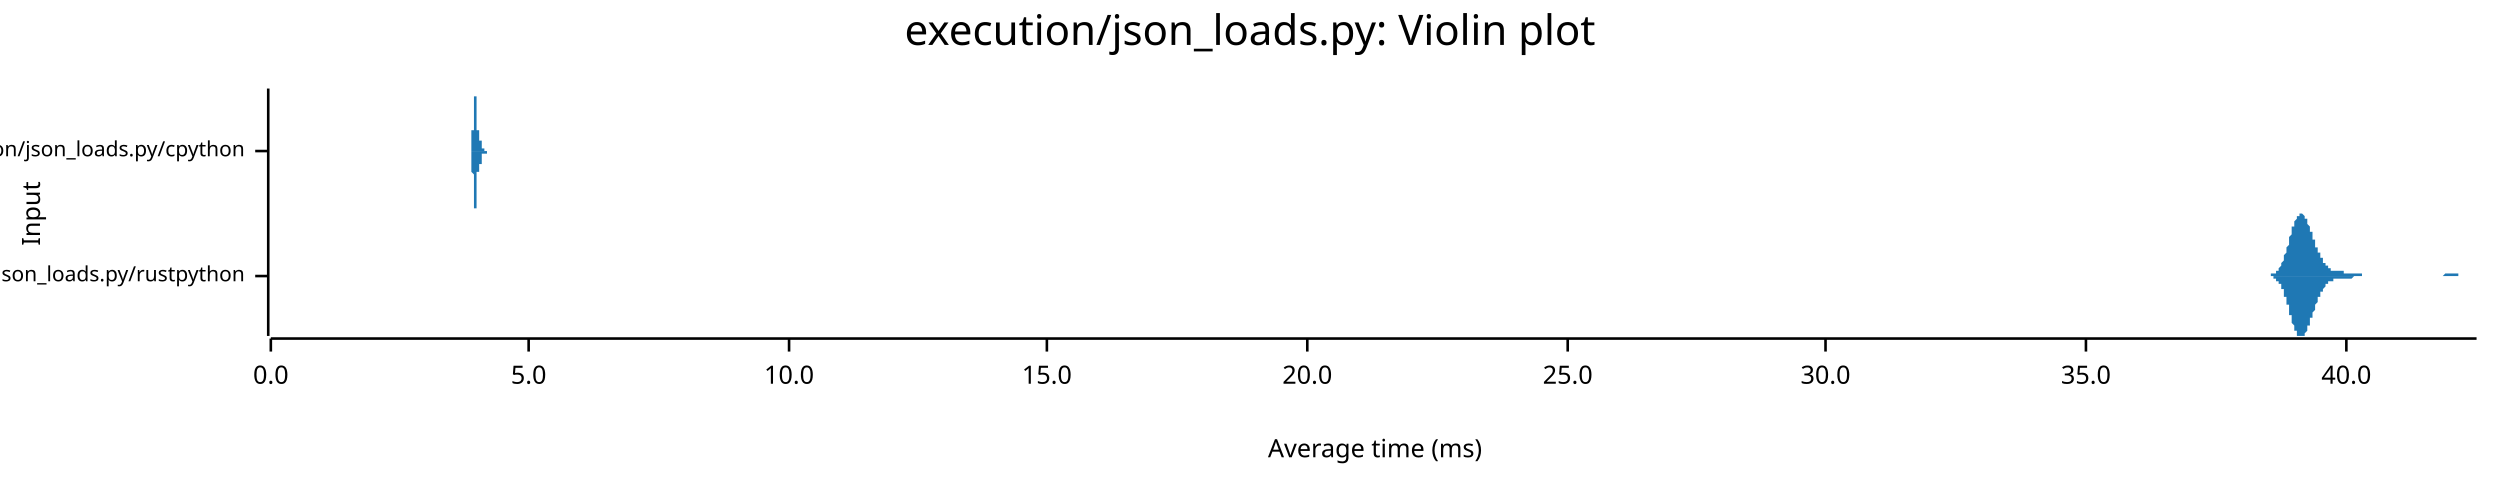
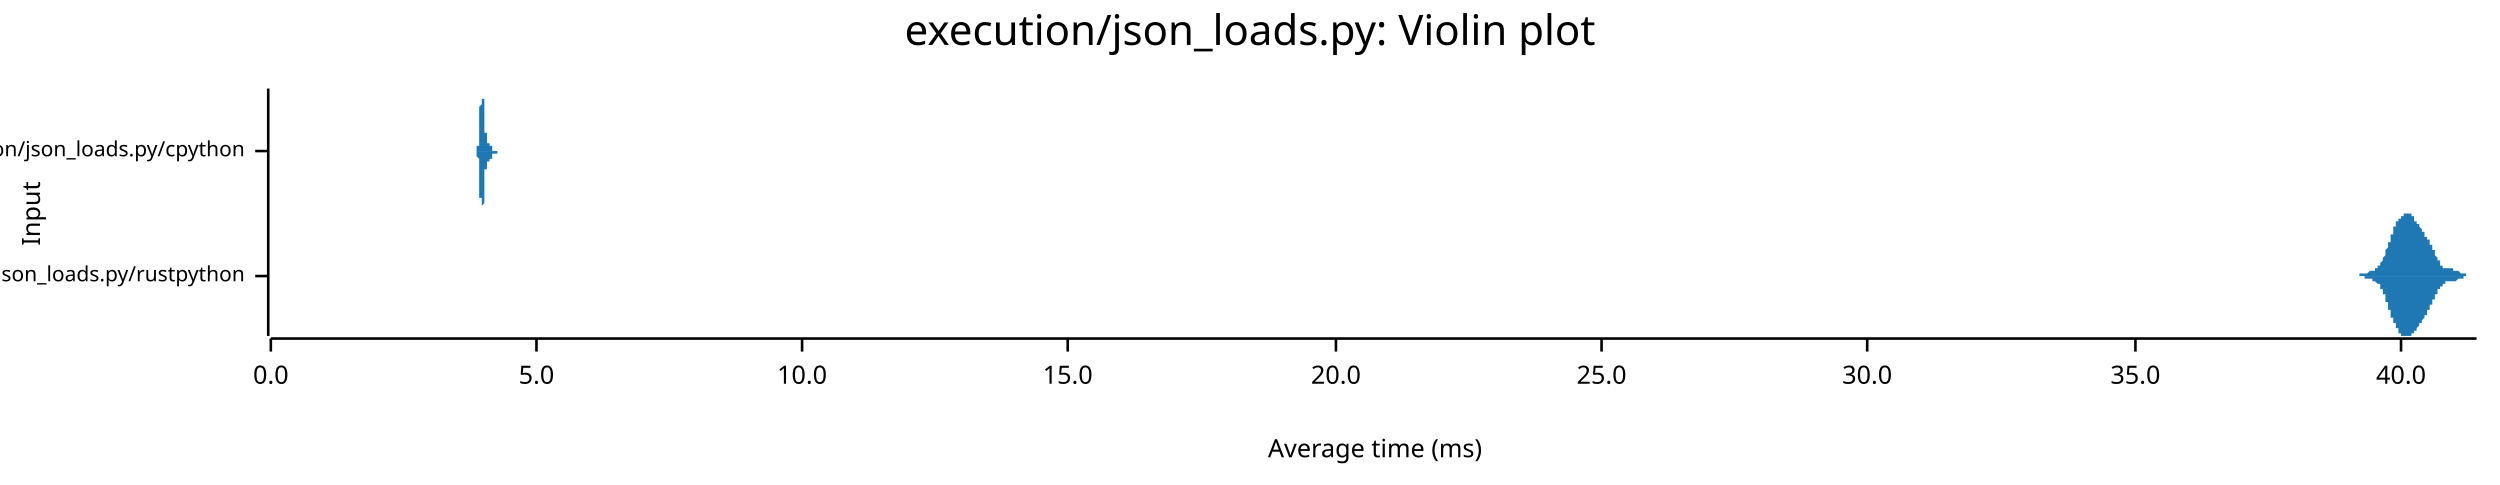
<svg xmlns="http://www.w3.org/2000/svg" width="960" height="186" viewBox="0 0 960 186">
  <text x="480" y="5" dy="0.76em" text-anchor="middle" font-family="sans-serif" font-size="16.129" opacity="1" fill="#000000">
execution/json_loads.py: Violin plot
</text>
  <text x="8" y="82" dy="0.76em" text-anchor="middle" font-family="sans-serif" font-size="9.677" opacity="1" fill="#000000" transform="rotate(270, 8, 82)">
Input
</text>
  <text x="528" y="178" dy="-0.5ex" text-anchor="middle" font-family="sans-serif" font-size="9.677" opacity="1" fill="#000000">
Average time (ms)
</text>
  <polyline fill="none" opacity="1" stroke="#000000" stroke-width="1" points="103,34 103,129 " />
  <text x="94" y="106" dy="0.5ex" text-anchor="end" font-family="sans-serif" font-size="8.065" opacity="1" fill="#000000">
execution/json_loads.py/rustpython
</text>
  <polyline fill="none" opacity="1" stroke="#000000" stroke-width="1" points="98,106 103,106 " />
  <text x="94" y="58" dy="0.5ex" text-anchor="end" font-family="sans-serif" font-size="8.065" opacity="1" fill="#000000">
execution/json_loads.py/cpython
</text>
  <polyline fill="none" opacity="1" stroke="#000000" stroke-width="1" points="98,58 103,58 " />
  <polyline fill="none" opacity="1" stroke="#000000" stroke-width="1" points="104,130 951,130 " />
  <text x="104" y="140" dy="0.76em" text-anchor="middle" font-family="sans-serif" font-size="9.677" opacity="1" fill="#000000">
0.0
</text>
  <polyline fill="none" opacity="1" stroke="#000000" stroke-width="1" points="104,130 104,135 " />
-   <text x="203" y="140" dy="0.76em" text-anchor="middle" font-family="sans-serif" font-size="9.677" opacity="1" fill="#000000">
+   <text x="206" y="140" dy="0.76em" text-anchor="middle" font-family="sans-serif" font-size="9.677" opacity="1" fill="#000000">
5.0
</text>
-   <polyline fill="none" opacity="1" stroke="#000000" stroke-width="1" points="203,130 203,135 " />
-   <text x="303" y="140" dy="0.76em" text-anchor="middle" font-family="sans-serif" font-size="9.677" opacity="1" fill="#000000">
+   <polyline fill="none" opacity="1" stroke="#000000" stroke-width="1" points="206,130 206,135 " />
+   <text x="308" y="140" dy="0.76em" text-anchor="middle" font-family="sans-serif" font-size="9.677" opacity="1" fill="#000000">
10.0
</text>
-   <polyline fill="none" opacity="1" stroke="#000000" stroke-width="1" points="303,130 303,135 " />
-   <text x="402" y="140" dy="0.76em" text-anchor="middle" font-family="sans-serif" font-size="9.677" opacity="1" fill="#000000">
+   <polyline fill="none" opacity="1" stroke="#000000" stroke-width="1" points="308,130 308,135 " />
+   <text x="410" y="140" dy="0.76em" text-anchor="middle" font-family="sans-serif" font-size="9.677" opacity="1" fill="#000000">
15.0
</text>
-   <polyline fill="none" opacity="1" stroke="#000000" stroke-width="1" points="402,130 402,135 " />
-   <text x="502" y="140" dy="0.76em" text-anchor="middle" font-family="sans-serif" font-size="9.677" opacity="1" fill="#000000">
+   <polyline fill="none" opacity="1" stroke="#000000" stroke-width="1" points="410,130 410,135 " />
+   <text x="513" y="140" dy="0.76em" text-anchor="middle" font-family="sans-serif" font-size="9.677" opacity="1" fill="#000000">
20.0
</text>
-   <polyline fill="none" opacity="1" stroke="#000000" stroke-width="1" points="502,130 502,135 " />
-   <text x="602" y="140" dy="0.76em" text-anchor="middle" font-family="sans-serif" font-size="9.677" opacity="1" fill="#000000">
+   <polyline fill="none" opacity="1" stroke="#000000" stroke-width="1" points="513,130 513,135 " />
+   <text x="615" y="140" dy="0.76em" text-anchor="middle" font-family="sans-serif" font-size="9.677" opacity="1" fill="#000000">
25.0
</text>
-   <polyline fill="none" opacity="1" stroke="#000000" stroke-width="1" points="602,130 602,135 " />
-   <text x="701" y="140" dy="0.76em" text-anchor="middle" font-family="sans-serif" font-size="9.677" opacity="1" fill="#000000">
+   <polyline fill="none" opacity="1" stroke="#000000" stroke-width="1" points="615,130 615,135 " />
+   <text x="717" y="140" dy="0.76em" text-anchor="middle" font-family="sans-serif" font-size="9.677" opacity="1" fill="#000000">
30.0
</text>
-   <polyline fill="none" opacity="1" stroke="#000000" stroke-width="1" points="701,130 701,135 " />
-   <text x="801" y="140" dy="0.76em" text-anchor="middle" font-family="sans-serif" font-size="9.677" opacity="1" fill="#000000">
+   <polyline fill="none" opacity="1" stroke="#000000" stroke-width="1" points="717,130 717,135 " />
+   <text x="820" y="140" dy="0.76em" text-anchor="middle" font-family="sans-serif" font-size="9.677" opacity="1" fill="#000000">
35.0
</text>
-   <polyline fill="none" opacity="1" stroke="#000000" stroke-width="1" points="801,130 801,135 " />
-   <text x="901" y="140" dy="0.76em" text-anchor="middle" font-family="sans-serif" font-size="9.677" opacity="1" fill="#000000">
+   <polyline fill="none" opacity="1" stroke="#000000" stroke-width="1" points="820,130 820,135 " />
+   <text x="922" y="140" dy="0.76em" text-anchor="middle" font-family="sans-serif" font-size="9.677" opacity="1" fill="#000000">
40.0
</text>
-   <polyline fill="none" opacity="1" stroke="#000000" stroke-width="1" points="901,130 901,135 " />
-   <polygon opacity="1" fill="#1F78B4" points="868,106 868,106 869,106 869,106 869,106 869,106 869,106 869,106 870,106 870,106 870,106 870,106 870,106 870,106 871,106 871,106 871,106 871,106 871,106 871,106 872,106 872,105 872,105 872,105 872,105 872,105 873,105 873,105 873,105 873,105 873,105 873,105 874,105 874,105 874,104 874,104 874,104 874,104 875,104 875,104 875,103 875,103 875,103 875,103 876,102 876,102 876,102 876,101 876,101 876,101 877,100 877,100 877,99 877,99 877,98 877,98 878,97 878,97 878,96 878,96 878,95 878,95 879,94 879,94 879,93 879,93 879,92 879,91 879,91 880,90 880,90 880,89 880,88 880,88 880,87 881,87 881,86 881,86 881,85 881,85 881,85 882,84 882,84 882,84 882,83 882,83 882,83 883,83 883,82 883,82 883,82 883,82 883,82 884,82 884,82 884,82 884,82 884,82 884,82 885,83 885,83 885,83 885,83 885,84 885,84 886,84 886,85 886,85 886,85 886,86 886,86 887,87 887,87 887,88 887,88 887,89 887,89 888,89 888,90 888,90 888,91 888,91 888,92 889,92 889,93 889,93 889,94 889,94 889,95 890,95 890,95 890,96 890,96 890,97 890,97 891,97 891,98 891,98 891,98 891,99 891,99 892,99 892,100 892,100 892,100 892,101 892,101 893,101 893,101 893,101 893,102 893,102 893,102 893,102 894,102 894,103 894,103 894,103 894,103 894,103 895,103 895,103 895,103 895,104 895,104 895,104 896,104 896,104 896,104 896,104 896,104 896,104 897,104 897,104 897,104 897,104 897,104 897,104 898,104 898,104 898,104 898,104 898,104 898,104 899,104 899,104 899,104 899,104 899,104 899,104 900,104 900,104 900,105 900,105 900,105 900,105 901,105 901,105 901,105 901,105 901,105 901,105 902,105 902,105 902,105 902,105 902,105 902,105 903,105 903,105 903,105 903,105 903,105 903,105 904,105 904,105 904,105 904,105 904,105 904,105 905,105 905,105 905,105 905,105 905,105 905,105 906,105 906,105 906,105 906,105 906,105 906,105 907,105 907,105 907,105 907,105 907,106 907,106 907,106 908,106 908,106 908,106 908,106 908,106 908,106 909,106 909,106 909,106 909,106 909,106 909,106 910,106 910,106 910,106 910,106 910,106 910,106 911,106 911,106 911,106 911,106 911,106 911,106 912,106 912,106 912,106 912,106 912,106 912,106 913,106 913,106 913,106 913,106 913,106 913,106 914,106 914,106 914,106 914,106 914,106 914,106 915,106 915,106 915,106 915,106 915,106 915,106 916,106 916,106 916,106 916,106 916,106 916,106 917,106 917,106 917,106 917,106 917,106 917,106 918,106 918,106 918,106 918,106 918,106 918,106 919,106 919,106 919,106 919,106 919,106 919,106 920,106 920,106 920,106 920,106 920,106 920,106 921,106 921,106 921,106 921,106 921,106 921,106 922,106 922,106 922,106 922,106 922,106 922,106 922,106 923,106 923,106 923,106 923,106 923,106 923,106 924,106 924,106 924,106 924,106 924,106 924,106 925,106 925,106 925,106 925,106 925,106 925,106 926,106 926,106 926,106 926,106 926,106 926,106 927,106 927,106 927,106 927,106 927,106 927,106 928,106 928,106 928,106 928,106 928,106 928,106 929,106 929,106 929,106 929,106 929,106 929,106 930,106 930,106 930,106 930,106 930,106 930,106 931,106 931,106 931,106 931,106 931,106 931,106 932,106 932,106 932,106 932,106 932,106 932,106 933,106 933,106 933,106 933,106 933,106 933,106 934,106 934,106 934,106 934,106 934,106 934,106 935,106 935,106 935,106 935,106 935,106 935,106 936,106 936,106 936,106 936,106 936,106 936,106 936,106 937,106 937,106 937,106 937,106 937,106 937,106 938,106 938,106 938,106 938,106 938,106 938,106 939,105 939,105 939,105 939,105 939,105 939,105 940,105 940,105 940,105 940,105 940,105 940,105 941,105 941,105 941,105 941,105 941,105 941,105 942,105 942,105 942,105 942,105 942,105 942,105 943,105 943,105 943,105 943,105 943,105 943,105 944,105 944,105 944,105 944,106 944,106 944,106 945,106 945,106 945,106 945,106 945,106 945,106 946,106 946,106 946,106 946,106 946,106 946,106 947,106 947,106 947,106 947,106 947,106 947,106 948,106 948,106 948,106 948,106 948,106 948,106 949,106 949,106 949,106 949,106 949,106 949,106 950,106 950,106 950,106 950,106 950,106 950,106 951,106 951,106 868,106 " />
-   <polygon opacity="1" fill="#1F78B4" points="868,106 868,106 869,106 869,106 869,106 869,106 869,106 869,106 870,106 870,106 870,106 870,106 870,106 870,106 871,106 871,106 871,106 871,106 871,106 871,106 872,106 872,106 872,106 872,106 872,106 872,106 873,106 873,106 873,106 873,107 873,107 873,107 874,107 874,107 874,107 874,107 874,107 874,108 875,108 875,108 875,108 875,108 875,109 875,109 876,109 876,110 876,110 876,110 876,111 876,111 877,111 877,112 877,112 877,113 877,113 877,114 878,114 878,115 878,115 878,116 878,116 878,117 879,117 879,118 879,118 879,119 879,120 879,120 879,121 880,121 880,122 880,122 880,123 880,124 880,124 881,125 881,125 881,126 881,126 881,126 881,127 882,127 882,128 882,128 882,128 882,129 882,129 883,129 883,129 883,129 883,129 883,129 883,129 884,129 884,129 884,129 884,129 884,129 884,129 885,129 885,129 885,128 885,128 885,128 885,128 886,127 886,127 886,126 886,126 886,126 886,125 887,125 887,124 887,124 887,123 887,123 887,122 888,122 888,122 888,121 888,121 888,120 888,120 889,119 889,119 889,118 889,118 889,117 889,117 890,116 890,116 890,116 890,115 890,115 890,114 891,114 891,114 891,113 891,113 891,113 891,112 892,112 892,112 892,112 892,111 892,111 892,111 893,110 893,110 893,110 893,110 893,110 893,109 893,109 894,109 894,109 894,109 894,109 894,109 894,108 895,108 895,108 895,108 895,108 895,108 895,108 896,108 896,108 896,108 896,108 896,108 896,107 897,107 897,107 897,107 897,107 897,107 897,107 898,107 898,107 898,107 898,107 898,107 898,107 899,107 899,107 899,107 899,107 899,107 899,107 900,107 900,107 900,107 900,107 900,107 900,107 901,107 901,107 901,107 901,107 901,107 901,107 902,107 902,107 902,107 902,107 902,107 902,107 903,107 903,107 903,107 903,107 903,107 903,107 904,106 904,106 904,106 904,106 904,106 904,106 905,106 905,106 905,106 905,106 905,106 905,106 906,106 906,106 906,106 906,106 906,106 906,106 907,106 907,106 907,106 907,106 907,106 907,106 907,106 908,106 908,106 908,106 908,106 908,106 908,106 909,106 909,106 909,106 909,106 909,106 909,106 910,106 910,106 910,106 910,106 910,106 910,106 911,106 911,106 911,106 911,106 911,106 911,106 912,106 912,106 912,106 912,106 912,106 912,106 913,106 913,106 913,106 913,106 913,106 913,106 914,106 914,106 914,106 914,106 914,106 914,106 915,106 915,106 915,106 915,106 915,106 915,106 916,106 916,106 916,106 916,106 916,106 916,106 917,106 917,106 917,106 917,106 917,106 917,106 918,106 918,106 918,106 918,106 918,106 918,106 919,106 919,106 919,106 919,106 919,106 919,106 920,106 920,106 920,106 920,106 920,106 920,106 921,106 921,106 921,106 921,106 921,106 921,106 922,106 922,106 922,106 922,106 922,106 922,106 922,106 923,106 923,106 923,106 923,106 923,106 923,106 924,106 924,106 924,106 924,106 924,106 924,106 925,106 925,106 925,106 925,106 925,106 925,106 926,106 926,106 926,106 926,106 926,106 926,106 927,106 927,106 927,106 927,106 927,106 927,106 928,106 928,106 928,106 928,106 928,106 928,106 929,106 929,106 929,106 929,106 929,106 929,106 930,106 930,106 930,106 930,106 930,106 930,106 931,106 931,106 931,106 931,106 931,106 931,106 932,106 932,106 932,106 932,106 932,106 932,106 933,106 933,106 933,106 933,106 933,106 933,106 934,106 934,106 934,106 934,106 934,106 934,106 935,106 935,106 935,106 935,106 935,106 935,106 936,106 936,106 936,106 936,106 936,106 936,106 936,106 937,106 937,106 937,106 937,106 937,106 937,106 938,106 938,106 938,106 938,106 938,106 938,106 939,106 939,106 939,106 939,106 939,106 939,106 940,106 940,106 940,106 940,106 940,106 940,106 941,106 941,106 941,106 941,106 941,106 941,106 942,106 942,106 942,106 942,106 942,106 942,106 943,106 943,106 943,106 943,106 943,106 943,106 944,106 944,106 944,106 944,106 944,106 944,106 945,106 945,106 945,106 945,106 945,106 945,106 946,106 946,106 946,106 946,106 946,106 946,106 947,106 947,106 947,106 947,106 947,106 947,106 948,106 948,106 948,106 948,106 948,106 948,106 949,106 949,106 949,106 949,106 949,106 949,106 950,106 950,106 950,106 950,106 950,106 950,106 951,106 951,106 868,106 " />
-   <polygon opacity="1" fill="#1F78B4" points="180,58 180,58 180,58 180,58 180,58 180,58 180,58 180,58 180,58 180,58 180,58 180,58 181,58 181,58 181,58 181,58 181,58 181,58 181,58 181,58 181,58 181,58 181,58 181,58 181,58 181,58 181,58 181,58 181,58 181,58 181,58 181,58 181,58 181,58 181,58 181,58 181,58 181,58 181,58 181,57 181,57 181,57 181,57 181,57 181,57 181,57 181,57 181,57 181,57 181,57 181,57 181,56 181,56 181,56 181,56 181,56 181,56 181,56 181,55 181,55 181,55 181,55 181,55 181,54 181,54 181,54 181,54 181,54 181,53 181,53 181,53 181,53 181,52 181,52 181,52 181,51 181,51 181,51 181,51 181,50 182,50 182,50 182,49 182,49 182,48 182,48 182,48 182,47 182,47 182,47 182,46 182,46 182,45 182,45 182,45 182,44 182,44 182,43 182,43 182,43 182,42 182,42 182,41 182,41 182,41 182,40 182,40 182,39 182,39 182,39 182,38 182,38 182,38 182,37 182,37 182,37 182,37 182,36 182,36 182,36 182,36 182,35 182,35 182,35 182,35 182,35 182,35 182,35 182,35 182,35 182,35 182,34 182,35 182,35 182,35 182,35 182,35 182,35 182,35 182,35 182,35 182,35 182,36 182,36 182,36 182,36 182,36 182,37 183,37 183,37 183,38 183,38 183,38 183,38 183,39 183,39 183,39 183,40 183,40 183,40 183,41 183,41 183,41 183,42 183,42 183,42 183,43 183,43 183,43 183,44 183,44 183,44 183,44 183,45 183,45 183,45 183,45 183,46 183,46 183,46 183,46 183,47 183,47 183,47 183,47 183,47 183,48 183,48 183,48 183,48 183,48 183,48 183,48 183,49 183,49 183,49 183,49 183,49 183,49 183,49 183,49 183,49 183,49 183,50 183,50 183,50 183,50 183,50 183,50 183,50 183,50 183,50 183,50 183,50 183,50 184,50 184,50 184,50 184,50 184,51 184,51 184,51 184,51 184,51 184,51 184,51 184,51 184,51 184,51 184,51 184,51 184,51 184,51 184,51 184,51 184,51 184,51 184,51 184,51 184,52 184,52 184,52 184,52 184,52 184,52 184,52 184,52 184,52 184,52 184,52 184,52 184,52 184,52 184,52 184,52 184,52 184,52 184,52 184,52 184,53 184,53 184,53 184,53 184,53 184,53 184,53 184,53 184,53 184,53 184,53 184,53 184,53 184,53 184,53 184,53 184,53 184,53 184,53 184,53 184,54 184,54 184,54 184,54 185,54 185,54 185,54 185,54 185,54 185,54 185,54 185,54 185,54 185,54 185,54 185,54 185,54 185,55 185,55 185,55 185,55 185,55 185,55 185,55 185,55 185,55 185,55 185,55 185,55 185,55 185,55 185,55 185,56 185,56 185,56 185,56 185,56 185,56 185,56 185,56 185,56 185,56 185,56 185,56 185,56 185,56 185,56 185,56 185,57 185,57 185,57 185,57 185,57 185,57 185,57 185,57 185,57 185,57 185,57 185,57 185,57 185,57 185,57 185,57 185,57 185,57 185,57 185,57 185,57 185,57 185,57 186,57 186,57 186,57 186,57 186,57 186,57 186,57 186,57 186,57 186,57 186,57 186,58 186,58 186,58 186,58 186,58 186,58 186,58 186,58 186,58 186,58 186,58 186,58 186,58 186,58 186,58 186,58 186,58 186,58 186,58 186,58 186,58 186,58 186,58 186,58 186,58 186,58 186,58 186,58 186,58 186,58 186,58 186,58 186,58 186,58 186,58 186,58 186,58 186,58 186,58 186,58 186,58 186,58 186,58 186,58 186,58 186,58 186,58 186,58 186,58 186,58 186,58 186,58 186,58 186,58 186,58 186,58 186,58 187,58 187,58 187,58 187,58 187,58 187,58 187,58 187,58 187,58 187,58 187,58 187,58 187,58 187,58 187,58 187,58 187,58 187,58 187,58 187,58 187,58 187,58 187,58 187,58 187,58 187,58 187,58 187,58 187,58 187,58 187,58 187,58 187,58 187,58 187,58 187,58 187,58 187,58 187,58 187,58 187,58 187,58 187,58 187,58 187,58 187,58 187,58 187,58 187,58 187,58 187,58 187,58 187,58 187,58 187,58 187,58 187,58 187,58 187,58 187,58 187,58 187,58 187,58 187,58 187,58 187,58 187,58 187,58 188,58 188,58 188,58 188,58 188,58 188,58 188,58 188,58 188,58 188,58 188,58 188,58 188,58 188,58 188,58 180,58 " />
-   <polygon opacity="1" fill="#1F78B4" points="180,58 180,58 180,58 180,58 180,58 180,58 180,58 180,58 180,58 180,58 180,58 180,58 181,58 181,58 181,58 181,58 181,58 181,58 181,58 181,58 181,58 181,58 181,58 181,58 181,58 181,58 181,59 181,59 181,59 181,59 181,59 181,59 181,59 181,59 181,59 181,59 181,59 181,59 181,59 181,59 181,59 181,59 181,59 181,59 181,59 181,59 181,60 181,60 181,60 181,60 181,60 181,60 181,60 181,60 181,60 181,61 181,61 181,61 181,61 181,61 181,61 181,62 181,62 181,62 181,62 181,62 181,63 181,63 181,63 181,63 181,64 181,64 181,64 181,64 181,65 181,65 181,65 181,66 181,66 181,66 182,67 182,67 182,67 182,68 182,68 182,68 182,69 182,69 182,70 182,70 182,70 182,71 182,71 182,72 182,72 182,72 182,73 182,73 182,74 182,74 182,74 182,75 182,75 182,76 182,76 182,76 182,77 182,77 182,77 182,78 182,78 182,78 182,79 182,79 182,79 182,80 182,80 182,80 182,80 182,81 182,81 182,81 182,81 182,81 182,82 182,82 182,82 182,82 182,82 182,82 182,82 182,82 182,82 182,82 182,82 182,82 182,82 182,82 182,82 182,81 182,81 182,81 182,81 182,81 182,81 182,80 182,80 182,80 183,80 183,79 183,79 183,79 183,78 183,78 183,78 183,77 183,77 183,77 183,77 183,76 183,76 183,76 183,75 183,75 183,75 183,74 183,74 183,74 183,73 183,73 183,73 183,72 183,72 183,72 183,72 183,71 183,71 183,71 183,71 183,70 183,70 183,70 183,70 183,69 183,69 183,69 183,69 183,69 183,69 183,68 183,68 183,68 183,68 183,68 183,68 183,68 183,68 183,67 183,67 183,67 183,67 183,67 183,67 183,67 183,67 183,67 183,67 183,67 183,67 183,67 183,66 183,66 183,66 183,66 183,66 184,66 184,66 184,66 184,66 184,66 184,66 184,66 184,66 184,66 184,66 184,66 184,66 184,66 184,66 184,65 184,65 184,65 184,65 184,65 184,65 184,65 184,65 184,65 184,65 184,65 184,65 184,65 184,65 184,65 184,65 184,65 184,65 184,65 184,65 184,64 184,64 184,64 184,64 184,64 184,64 184,64 184,64 184,64 184,64 184,64 184,64 184,64 184,64 184,64 184,64 184,64 184,64 184,64 184,64 184,64 184,63 184,63 184,63 184,63 184,63 184,63 184,63 184,63 184,63 184,63 184,63 184,63 184,63 185,63 185,63 185,63 185,63 185,63 185,62 185,62 185,62 185,62 185,62 185,62 185,62 185,62 185,62 185,62 185,62 185,62 185,62 185,62 185,62 185,61 185,61 185,61 185,61 185,61 185,61 185,61 185,61 185,61 185,61 185,61 185,61 185,61 185,61 185,61 185,60 185,60 185,60 185,60 185,60 185,60 185,60 185,60 185,60 185,60 185,60 185,60 185,60 185,60 185,60 185,60 185,60 185,60 185,60 185,60 185,59 185,59 185,59 185,59 185,59 185,59 185,59 185,59 185,59 185,59 185,59 185,59 186,59 186,59 186,59 186,59 186,59 186,59 186,59 186,59 186,59 186,59 186,59 186,59 186,59 186,59 186,59 186,59 186,59 186,59 186,59 186,59 186,59 186,59 186,59 186,59 186,59 186,59 186,59 186,59 186,59 186,59 186,59 186,59 186,59 186,59 186,59 186,59 186,59 186,59 186,59 186,59 186,59 186,59 186,59 186,59 186,59 186,59 186,59 186,59 186,59 186,59 186,59 186,59 186,59 186,59 186,59 186,59 186,59 186,59 186,59 186,59 186,59 186,59 186,59 186,59 186,59 186,59 186,59 186,59 187,59 187,59 187,59 187,59 187,59 187,59 187,59 187,59 187,59 187,59 187,59 187,59 187,59 187,59 187,59 187,59 187,59 187,59 187,59 187,59 187,59 187,59 187,59 187,59 187,59 187,59 187,59 187,59 187,58 187,58 187,58 187,58 187,58 187,58 187,58 187,58 187,58 187,58 187,58 187,58 187,58 187,58 187,58 187,58 187,58 187,58 187,58 187,58 187,58 187,58 187,58 187,58 187,58 187,58 187,58 187,58 187,58 187,58 187,58 187,58 187,58 187,58 187,58 187,58 187,58 187,58 187,58 187,58 188,58 188,58 188,58 188,58 188,58 188,58 188,58 188,58 188,58 188,58 188,58 188,58 188,58 188,58 188,58 180,58 " />
+   <polyline fill="none" opacity="1" stroke="#000000" stroke-width="1" points="922,130 922,135 " />
+   <polygon opacity="1" fill="#1F78B4" points="903,106 903,106 903,106 903,106 903,106 903,106 903,106 903,106 904,106 904,106 904,106 904,106 904,106 904,106 904,106 904,106 904,106 904,106 905,106 905,106 905,106 905,106 905,106 905,106 905,106 905,106 905,106 905,106 905,106 906,106 906,106 906,106 906,106 906,106 906,106 906,106 906,105 906,105 906,105 907,105 907,105 907,105 907,105 907,105 907,105 907,105 907,105 907,105 907,105 907,105 908,105 908,105 908,105 908,105 908,105 908,105 908,105 908,105 908,105 908,105 909,105 909,105 909,105 909,105 909,105 909,105 909,105 909,105 909,105 909,105 909,105 910,104 910,104 910,104 910,104 910,104 910,104 910,104 910,104 910,104 910,104 911,104 911,104 911,104 911,104 911,104 911,104 911,104 911,104 911,104 911,104 911,104 912,104 912,104 912,104 912,103 912,103 912,103 912,103 912,103 912,103 912,103 913,103 913,103 913,103 913,103 913,103 913,103 913,102 913,102 913,102 913,102 914,102 914,102 914,102 914,102 914,102 914,101 914,101 914,101 914,101 914,101 914,101 915,100 915,100 915,100 915,100 915,100 915,99 915,99 915,99 915,99 915,99 916,98 916,98 916,98 916,98 916,97 916,97 916,97 916,97 916,96 916,96 916,96 917,95 917,95 917,95 917,95 917,94 917,94 917,94 917,93 917,93 917,93 918,93 918,92 918,92 918,92 918,91 918,91 918,91 918,91 918,90 918,90 918,90 919,90 919,89 919,89 919,89 919,89 919,88 919,88 919,88 919,88 919,87 920,87 920,87 920,87 920,87 920,86 920,86 920,86 920,86 920,86 920,85 920,85 921,85 921,85 921,85 921,85 921,85 921,84 921,84 921,84 921,84 921,84 922,84 922,84 922,84 922,83 922,83 922,83 922,83 922,83 922,83 922,83 922,83 923,83 923,83 923,83 923,83 923,82 923,82 923,82 923,82 923,82 923,82 924,82 924,82 924,82 924,82 924,82 924,82 924,82 924,82 924,82 924,82 924,82 925,82 925,82 925,82 925,82 925,82 925,82 925,82 925,82 925,82 925,82 926,82 926,83 926,83 926,83 926,83 926,83 926,83 926,83 926,83 926,83 927,83 927,83 927,84 927,84 927,84 927,84 927,84 927,84 927,84 927,84 927,85 928,85 928,85 928,85 928,85 928,85 928,85 928,85 928,86 928,86 928,86 929,86 929,86 929,86 929,86 929,87 929,87 929,87 929,87 929,87 929,87 929,87 930,88 930,88 930,88 930,88 930,88 930,88 930,88 930,89 930,89 930,89 931,89 931,89 931,89 931,89 931,90 931,90 931,90 931,90 931,90 931,90 931,91 932,91 932,91 932,91 932,91 932,91 932,92 932,92 932,92 932,92 932,92 933,92 933,93 933,93 933,93 933,93 933,93 933,93 933,94 933,94 933,94 933,94 934,94 934,95 934,95 934,95 934,95 934,95 934,96 934,96 934,96 934,96 935,96 935,97 935,97 935,97 935,97 935,97 935,98 935,98 935,98 935,98 935,98 936,99 936,99 936,99 936,99 936,99 936,100 936,100 936,100 936,100 936,100 937,100 937,101 937,101 937,101 937,101 937,101 937,101 937,101 937,102 937,102 938,102 938,102 938,102 938,102 938,102 938,102 938,102 938,102 938,103 938,103 938,103 939,103 939,103 939,103 939,103 939,103 939,103 939,103 939,103 939,103 939,103 940,103 940,103 940,103 940,103 940,103 940,103 940,103 940,103 940,103 940,103 940,103 941,103 941,103 941,103 941,103 941,103 941,103 941,103 941,103 941,103 941,103 942,103 942,103 942,103 942,103 942,103 942,103 942,103 942,104 942,104 942,104 942,104 943,104 943,104 943,104 943,104 943,104 943,104 943,104 943,104 943,104 943,104 944,104 944,104 944,104 944,104 944,104 944,104 944,104 944,104 944,104 944,104 944,104 945,105 945,105 945,105 945,105 945,105 945,105 945,105 945,105 945,105 945,105 946,105 946,105 946,105 946,105 946,105 946,105 946,105 946,105 946,105 946,105 946,105 947,105 947,105 947,105 947,105 947,105 947,105 947,105 947,105 947,105 947,106 948,106 948,106 948,106 948,106 948,106 948,106 948,106 948,106 948,106 948,106 948,106 949,106 949,106 949,106 949,106 949,106 949,106 949,106 949,106 949,106 949,106 950,106 950,106 950,106 950,106 950,106 950,106 950,106 950,106 950,106 950,106 951,106 951,106 903,106 " />
+   <polygon opacity="1" fill="#1F78B4" points="903,106 903,106 903,106 903,106 903,106 903,106 903,106 903,106 904,106 904,106 904,106 904,106 904,106 904,106 904,106 904,106 904,106 904,106 905,106 905,106 905,106 905,106 905,106 905,106 905,106 905,106 905,106 905,106 905,106 906,106 906,106 906,106 906,106 906,106 906,106 906,106 906,106 906,106 906,106 907,106 907,106 907,106 907,106 907,106 907,106 907,106 907,106 907,106 907,106 907,106 908,106 908,106 908,106 908,106 908,106 908,106 908,106 908,107 908,107 908,107 909,107 909,107 909,107 909,107 909,107 909,107 909,107 909,107 909,107 909,107 909,107 910,107 910,107 910,107 910,107 910,107 910,107 910,107 910,107 910,107 910,107 911,107 911,107 911,107 911,108 911,108 911,108 911,108 911,108 911,108 911,108 911,108 912,108 912,108 912,108 912,108 912,108 912,108 912,108 912,108 912,108 912,108 913,109 913,109 913,109 913,109 913,109 913,109 913,109 913,109 913,109 913,109 914,109 914,110 914,110 914,110 914,110 914,110 914,110 914,110 914,111 914,111 914,111 915,111 915,111 915,111 915,112 915,112 915,112 915,112 915,112 915,113 915,113 916,113 916,113 916,114 916,114 916,114 916,114 916,115 916,115 916,115 916,115 916,116 917,116 917,116 917,117 917,117 917,117 917,117 917,118 917,118 917,118 917,119 918,119 918,119 918,119 918,120 918,120 918,120 918,121 918,121 918,121 918,121 918,122 919,122 919,122 919,122 919,123 919,123 919,123 919,123 919,124 919,124 919,124 920,124 920,125 920,125 920,125 920,125 920,125 920,125 920,126 920,126 920,126 920,126 921,126 921,127 921,127 921,127 921,127 921,127 921,127 921,127 921,127 921,128 922,128 922,128 922,128 922,128 922,128 922,128 922,128 922,128 922,129 922,129 922,129 923,129 923,129 923,129 923,129 923,129 923,129 923,129 923,129 923,129 923,129 924,129 924,129 924,129 924,129 924,129 924,129 924,129 924,129 924,129 924,129 924,129 925,129 925,129 925,129 925,129 925,129 925,129 925,129 925,129 925,129 925,129 926,129 926,129 926,129 926,129 926,129 926,129 926,129 926,128 926,128 926,128 927,128 927,128 927,128 927,128 927,128 927,128 927,127 927,127 927,127 927,127 927,127 928,127 928,127 928,127 928,126 928,126 928,126 928,126 928,126 928,126 928,126 929,125 929,125 929,125 929,125 929,125 929,125 929,125 929,124 929,124 929,124 929,124 930,124 930,124 930,124 930,123 930,123 930,123 930,123 930,123 930,123 930,123 931,122 931,122 931,122 931,122 931,122 931,122 931,122 931,121 931,121 931,121 931,121 932,121 932,121 932,120 932,120 932,120 932,120 932,120 932,120 932,119 932,119 933,119 933,119 933,119 933,119 933,118 933,118 933,118 933,118 933,118 933,117 933,117 934,117 934,117 934,117 934,116 934,116 934,116 934,116 934,116 934,115 934,115 935,115 935,115 935,115 935,114 935,114 935,114 935,114 935,114 935,113 935,113 935,113 936,113 936,113 936,113 936,112 936,112 936,112 936,112 936,112 936,111 936,111 937,111 937,111 937,111 937,111 937,110 937,110 937,110 937,110 937,110 937,110 938,110 938,110 938,110 938,109 938,109 938,109 938,109 938,109 938,109 938,109 938,109 939,109 939,109 939,109 939,109 939,109 939,109 939,109 939,108 939,108 939,108 940,108 940,108 940,108 940,108 940,108 940,108 940,108 940,108 940,108 940,108 940,108 941,108 941,108 941,108 941,108 941,108 941,108 941,108 941,108 941,108 941,108 942,108 942,108 942,108 942,108 942,108 942,108 942,108 942,108 942,108 942,108 942,108 943,108 943,108 943,108 943,108 943,108 943,108 943,108 943,108 943,108 943,108 944,107 944,107 944,107 944,107 944,107 944,107 944,107 944,107 944,107 944,107 944,107 945,107 945,107 945,107 945,107 945,107 945,107 945,107 945,107 945,107 945,107 946,107 946,107 946,106 946,106 946,106 946,106 946,106 946,106 946,106 946,106 946,106 947,106 947,106 947,106 947,106 947,106 947,106 947,106 947,106 947,106 947,106 948,106 948,106 948,106 948,106 948,106 948,106 948,106 948,106 948,106 948,106 948,106 949,106 949,106 949,106 949,106 949,106 949,106 949,106 949,106 949,106 949,106 950,106 950,106 950,106 950,106 950,106 950,106 950,106 950,106 950,106 950,106 951,106 951,106 903,106 " />
+   <polygon opacity="1" fill="#1F78B4" points="182,58 182,58 182,58 182,58 183,58 183,58 183,58 183,58 183,58 183,58 183,58 183,58 183,58 183,58 183,58 183,58 183,58 183,58 183,58 183,58 183,58 183,58 183,58 183,58 183,58 183,58 183,58 183,58 183,58 183,58 183,58 183,58 183,58 183,58 183,58 183,58 183,58 183,58 183,58 183,58 183,58 183,57 183,57 183,57 183,57 183,57 183,57 183,57 183,57 183,57 183,57 183,57 183,57 183,56 183,56 183,56 183,56 184,56 184,56 184,56 184,55 184,55 184,55 184,55 184,55 184,55 184,54 184,54 184,54 184,54 184,53 184,53 184,53 184,53 184,52 184,52 184,52 184,52 184,51 184,51 184,51 184,50 184,50 184,50 184,50 184,49 184,49 184,49 184,48 184,48 184,47 184,47 184,47 184,46 184,46 184,46 184,45 184,45 184,45 184,44 184,44 184,43 184,43 184,43 184,42 184,42 184,42 184,41 184,41 185,40 185,40 185,40 185,39 185,39 185,39 185,38 185,38 185,38 185,38 185,37 185,37 185,37 185,37 185,36 185,36 185,36 185,36 185,35 185,35 185,35 185,35 185,35 185,35 185,35 185,35 185,35 185,35 185,35 185,34 185,35 185,35 185,35 185,35 185,35 185,35 185,35 185,35 185,35 185,35 185,35 185,36 185,36 185,36 185,36 185,36 185,37 185,37 185,37 185,37 185,37 185,38 185,38 186,38 186,39 186,39 186,39 186,39 186,40 186,40 186,40 186,41 186,41 186,41 186,41 186,42 186,42 186,42 186,43 186,43 186,43 186,43 186,44 186,44 186,44 186,45 186,45 186,45 186,45 186,46 186,46 186,46 186,46 186,47 186,47 186,47 186,47 186,48 186,48 186,48 186,48 186,49 186,49 186,49 186,49 186,49 186,50 186,50 186,50 186,50 186,50 186,51 186,51 186,51 186,51 187,51 187,51 187,52 187,52 187,52 187,52 187,52 187,52 187,53 187,53 187,53 187,53 187,53 187,53 187,53 187,53 187,54 187,54 187,54 187,54 187,54 187,54 187,54 187,54 187,54 187,54 187,54 187,54 187,55 187,55 187,55 187,55 187,55 187,55 187,55 187,55 187,55 187,55 187,55 187,55 187,55 187,55 187,55 187,55 187,55 187,55 187,55 187,55 187,55 187,55 187,55 187,55 187,55 188,55 188,55 188,55 188,55 188,55 188,55 188,55 188,55 188,55 188,55 188,55 188,55 188,55 188,55 188,55 188,55 188,55 188,55 188,55 188,55 188,55 188,55 188,55 188,55 188,55 188,55 188,55 188,55 188,55 188,55 188,55 188,55 188,55 188,55 188,55 188,55 188,55 188,55 188,55 188,55 188,55 188,55 188,55 188,55 188,55 188,55 188,55 188,55 188,55 188,56 188,56 188,56 189,56 189,56 189,56 189,56 189,56 189,56 189,56 189,56 189,56 189,56 189,56 189,56 189,56 189,56 189,56 189,56 189,56 189,56 189,56 189,56 189,57 189,57 189,57 189,57 189,57 189,57 189,57 189,57 189,57 189,57 189,57 189,57 189,57 189,57 189,57 189,57 189,57 189,57 189,57 189,57 189,57 189,57 189,58 189,58 189,58 189,58 189,58 189,58 189,58 189,58 189,58 189,58 189,58 190,58 190,58 190,58 190,58 190,58 190,58 190,58 190,58 190,58 190,58 190,58 190,58 190,58 190,58 190,58 190,58 190,58 190,58 190,58 190,58 190,58 190,58 190,58 190,58 190,58 190,58 190,58 190,58 190,58 190,58 190,58 190,58 190,58 190,58 190,58 190,58 190,58 190,58 190,58 190,58 190,58 190,58 190,58 190,58 190,58 190,58 190,58 190,58 190,58 190,58 190,58 190,58 190,58 191,58 191,58 191,58 191,58 191,58 191,58 191,58 191,58 191,58 191,58 191,58 191,58 191,58 191,58 191,58 191,58 191,58 191,58 191,58 191,58 191,58 191,58 191,58 191,58 191,58 191,58 191,58 191,58 191,58 191,58 191,58 191,58 191,58 191,58 191,58 191,58 191,58 191,58 191,58 191,58 191,58 191,58 191,58 191,58 191,58 191,58 191,58 191,58 191,58 191,58 191,58 191,58 192,58 192,58 192,58 192,58 192,58 192,58 192,58 192,58 192,58 192,58 192,58 192,58 192,58 192,58 192,58 192,58 192,58 192,58 192,58 192,58 192,58 192,58 192,58 192,58 182,58 " />
+   <polygon opacity="1" fill="#1F78B4" points="182,58 182,58 182,58 182,58 183,58 183,58 183,58 183,58 183,58 183,58 183,58 183,58 183,58 183,58 183,58 183,58 183,58 183,58 183,58 183,58 183,58 183,58 183,58 183,58 183,58 183,58 183,58 183,58 183,59 183,59 183,59 183,59 183,59 183,59 183,59 183,59 183,59 183,59 183,59 183,59 183,59 183,59 183,59 183,59 183,59 183,59 183,59 183,59 183,60 183,60 183,60 183,60 183,60 183,60 183,60 183,60 183,60 184,61 184,61 184,61 184,61 184,61 184,61 184,62 184,62 184,62 184,62 184,62 184,63 184,63 184,63 184,63 184,64 184,64 184,64 184,64 184,65 184,65 184,65 184,65 184,66 184,66 184,66 184,67 184,67 184,67 184,68 184,68 184,68 184,69 184,69 184,69 184,70 184,70 184,70 184,71 184,71 184,72 184,72 184,72 184,73 184,73 184,73 184,74 184,74 184,75 184,75 184,75 184,76 185,76 185,76 185,77 185,77 185,77 185,78 185,78 185,78 185,79 185,79 185,79 185,79 185,80 185,80 185,80 185,80 185,81 185,81 185,81 185,81 185,81 185,81 185,82 185,82 185,82 185,82 185,82 185,82 185,82 185,82 185,82 185,82 185,82 185,82 185,82 185,82 185,82 185,82 185,81 185,81 185,81 185,81 185,81 185,81 185,80 185,80 185,80 185,80 185,80 185,79 185,79 185,79 185,79 186,78 186,78 186,78 186,77 186,77 186,77 186,77 186,76 186,76 186,76 186,75 186,75 186,75 186,74 186,74 186,74 186,74 186,73 186,73 186,73 186,72 186,72 186,72 186,72 186,71 186,71 186,71 186,71 186,70 186,70 186,70 186,70 186,69 186,69 186,69 186,69 186,68 186,68 186,68 186,68 186,68 186,67 186,67 186,67 186,67 186,66 186,66 186,66 186,66 186,66 186,66 186,65 187,65 187,65 187,65 187,65 187,65 187,64 187,64 187,64 187,64 187,64 187,64 187,64 187,63 187,63 187,63 187,63 187,63 187,63 187,63 187,63 187,63 187,62 187,62 187,62 187,62 187,62 187,62 187,62 187,62 187,62 187,62 187,62 187,62 187,62 187,62 187,62 187,62 187,62 187,62 187,62 187,62 187,62 187,62 187,62 187,62 187,62 187,62 187,62 187,62 187,62 187,62 187,62 187,62 188,62 188,62 188,62 188,62 188,62 188,62 188,62 188,62 188,62 188,62 188,62 188,62 188,62 188,62 188,62 188,62 188,62 188,62 188,62 188,62 188,62 188,62 188,61 188,61 188,61 188,61 188,61 188,61 188,61 188,61 188,61 188,61 188,61 188,61 188,61 188,61 188,61 188,61 188,61 188,61 188,61 188,61 188,61 188,61 188,61 188,61 188,61 188,61 188,61 188,61 188,61 188,61 189,61 189,61 189,61 189,61 189,61 189,61 189,61 189,61 189,61 189,61 189,60 189,60 189,60 189,60 189,60 189,60 189,60 189,60 189,60 189,60 189,60 189,60 189,60 189,60 189,60 189,60 189,60 189,60 189,60 189,60 189,59 189,59 189,59 189,59 189,59 189,59 189,59 189,59 189,59 189,59 189,59 189,59 189,59 189,59 189,59 189,59 189,59 189,59 189,59 189,59 189,59 189,59 189,59 190,59 190,59 190,59 190,59 190,59 190,59 190,59 190,59 190,59 190,59 190,59 190,59 190,59 190,59 190,59 190,59 190,59 190,59 190,59 190,59 190,59 190,59 190,59 190,59 190,59 190,59 190,59 190,59 190,59 190,59 190,59 190,59 190,59 190,59 190,59 190,59 190,59 190,59 190,59 190,59 190,59 190,59 190,59 190,59 190,59 190,59 190,59 190,59 190,59 190,59 190,59 190,59 190,59 191,59 191,59 191,59 191,59 191,59 191,59 191,59 191,59 191,59 191,59 191,59 191,59 191,59 191,59 191,59 191,59 191,59 191,59 191,59 191,59 191,59 191,59 191,59 191,58 191,58 191,58 191,58 191,58 191,58 191,58 191,58 191,58 191,58 191,58 191,58 191,58 191,58 191,58 191,58 191,58 191,58 191,58 191,58 191,58 191,58 191,58 191,58 191,58 191,58 191,58 191,58 191,58 192,58 192,58 192,58 192,58 192,58 192,58 192,58 192,58 192,58 192,58 192,58 192,58 192,58 192,58 192,58 192,58 192,58 192,58 192,58 192,58 192,58 192,58 192,58 192,58 182,58 " />
</svg>
